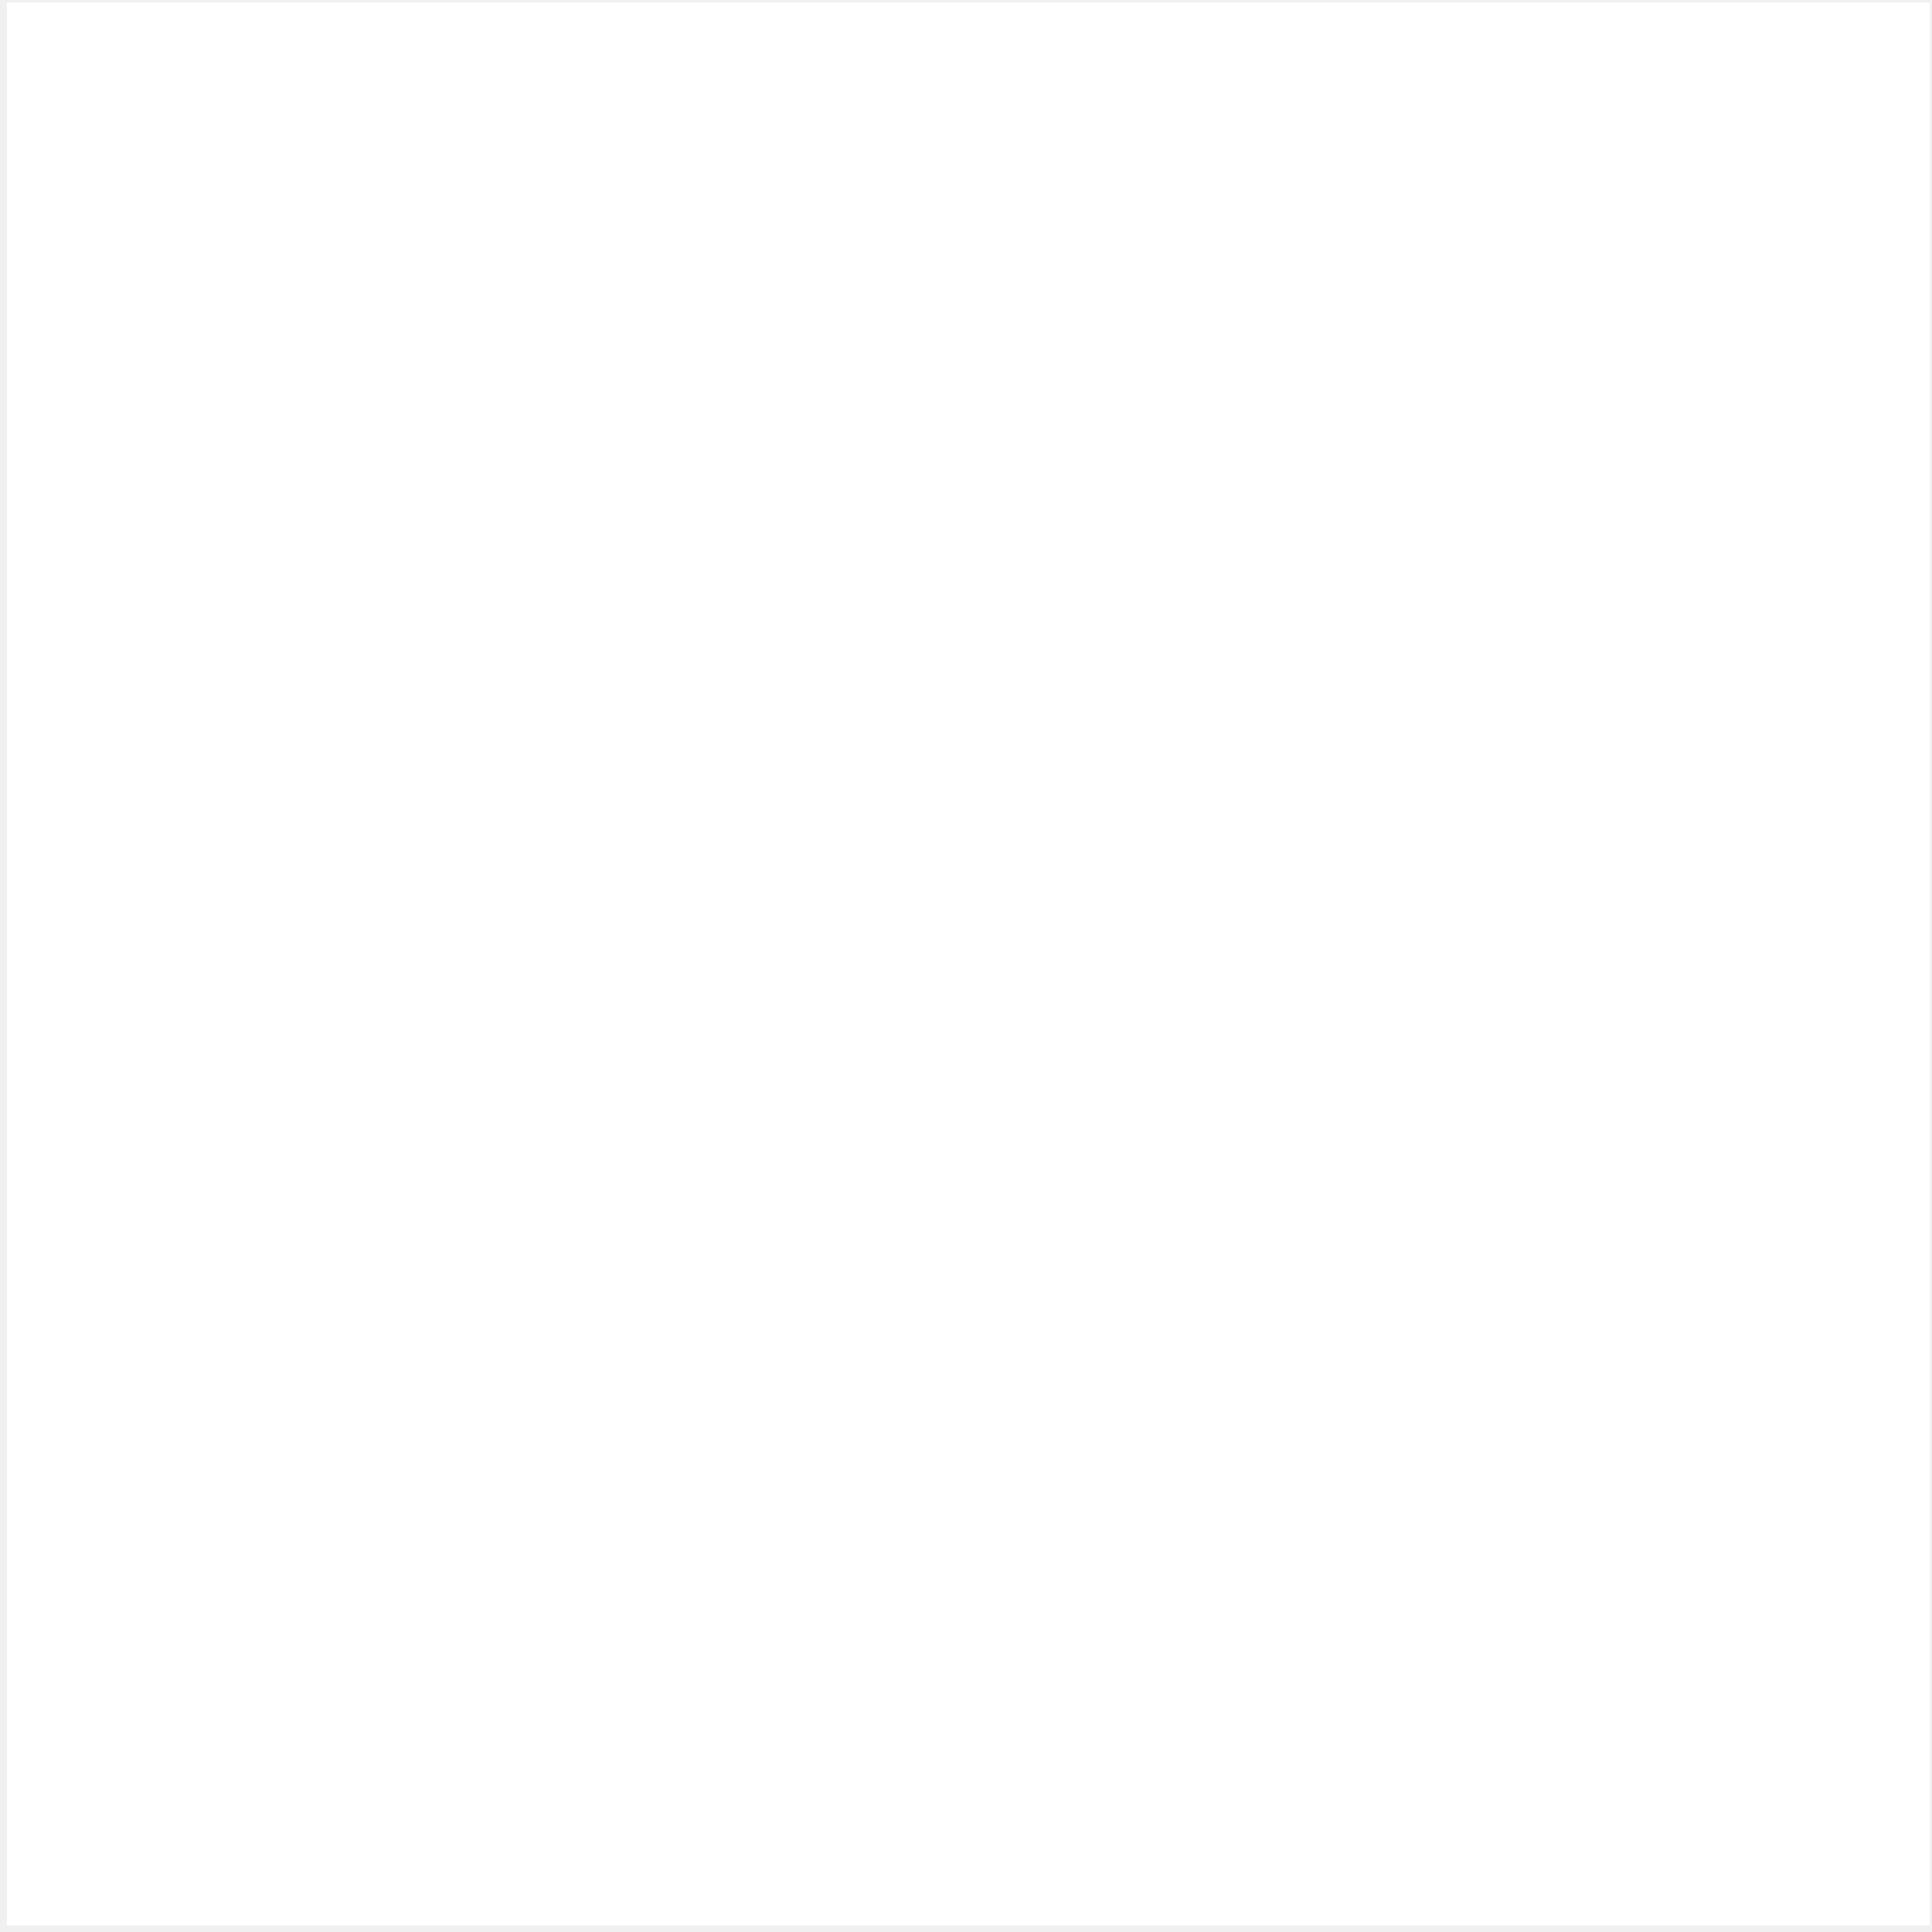
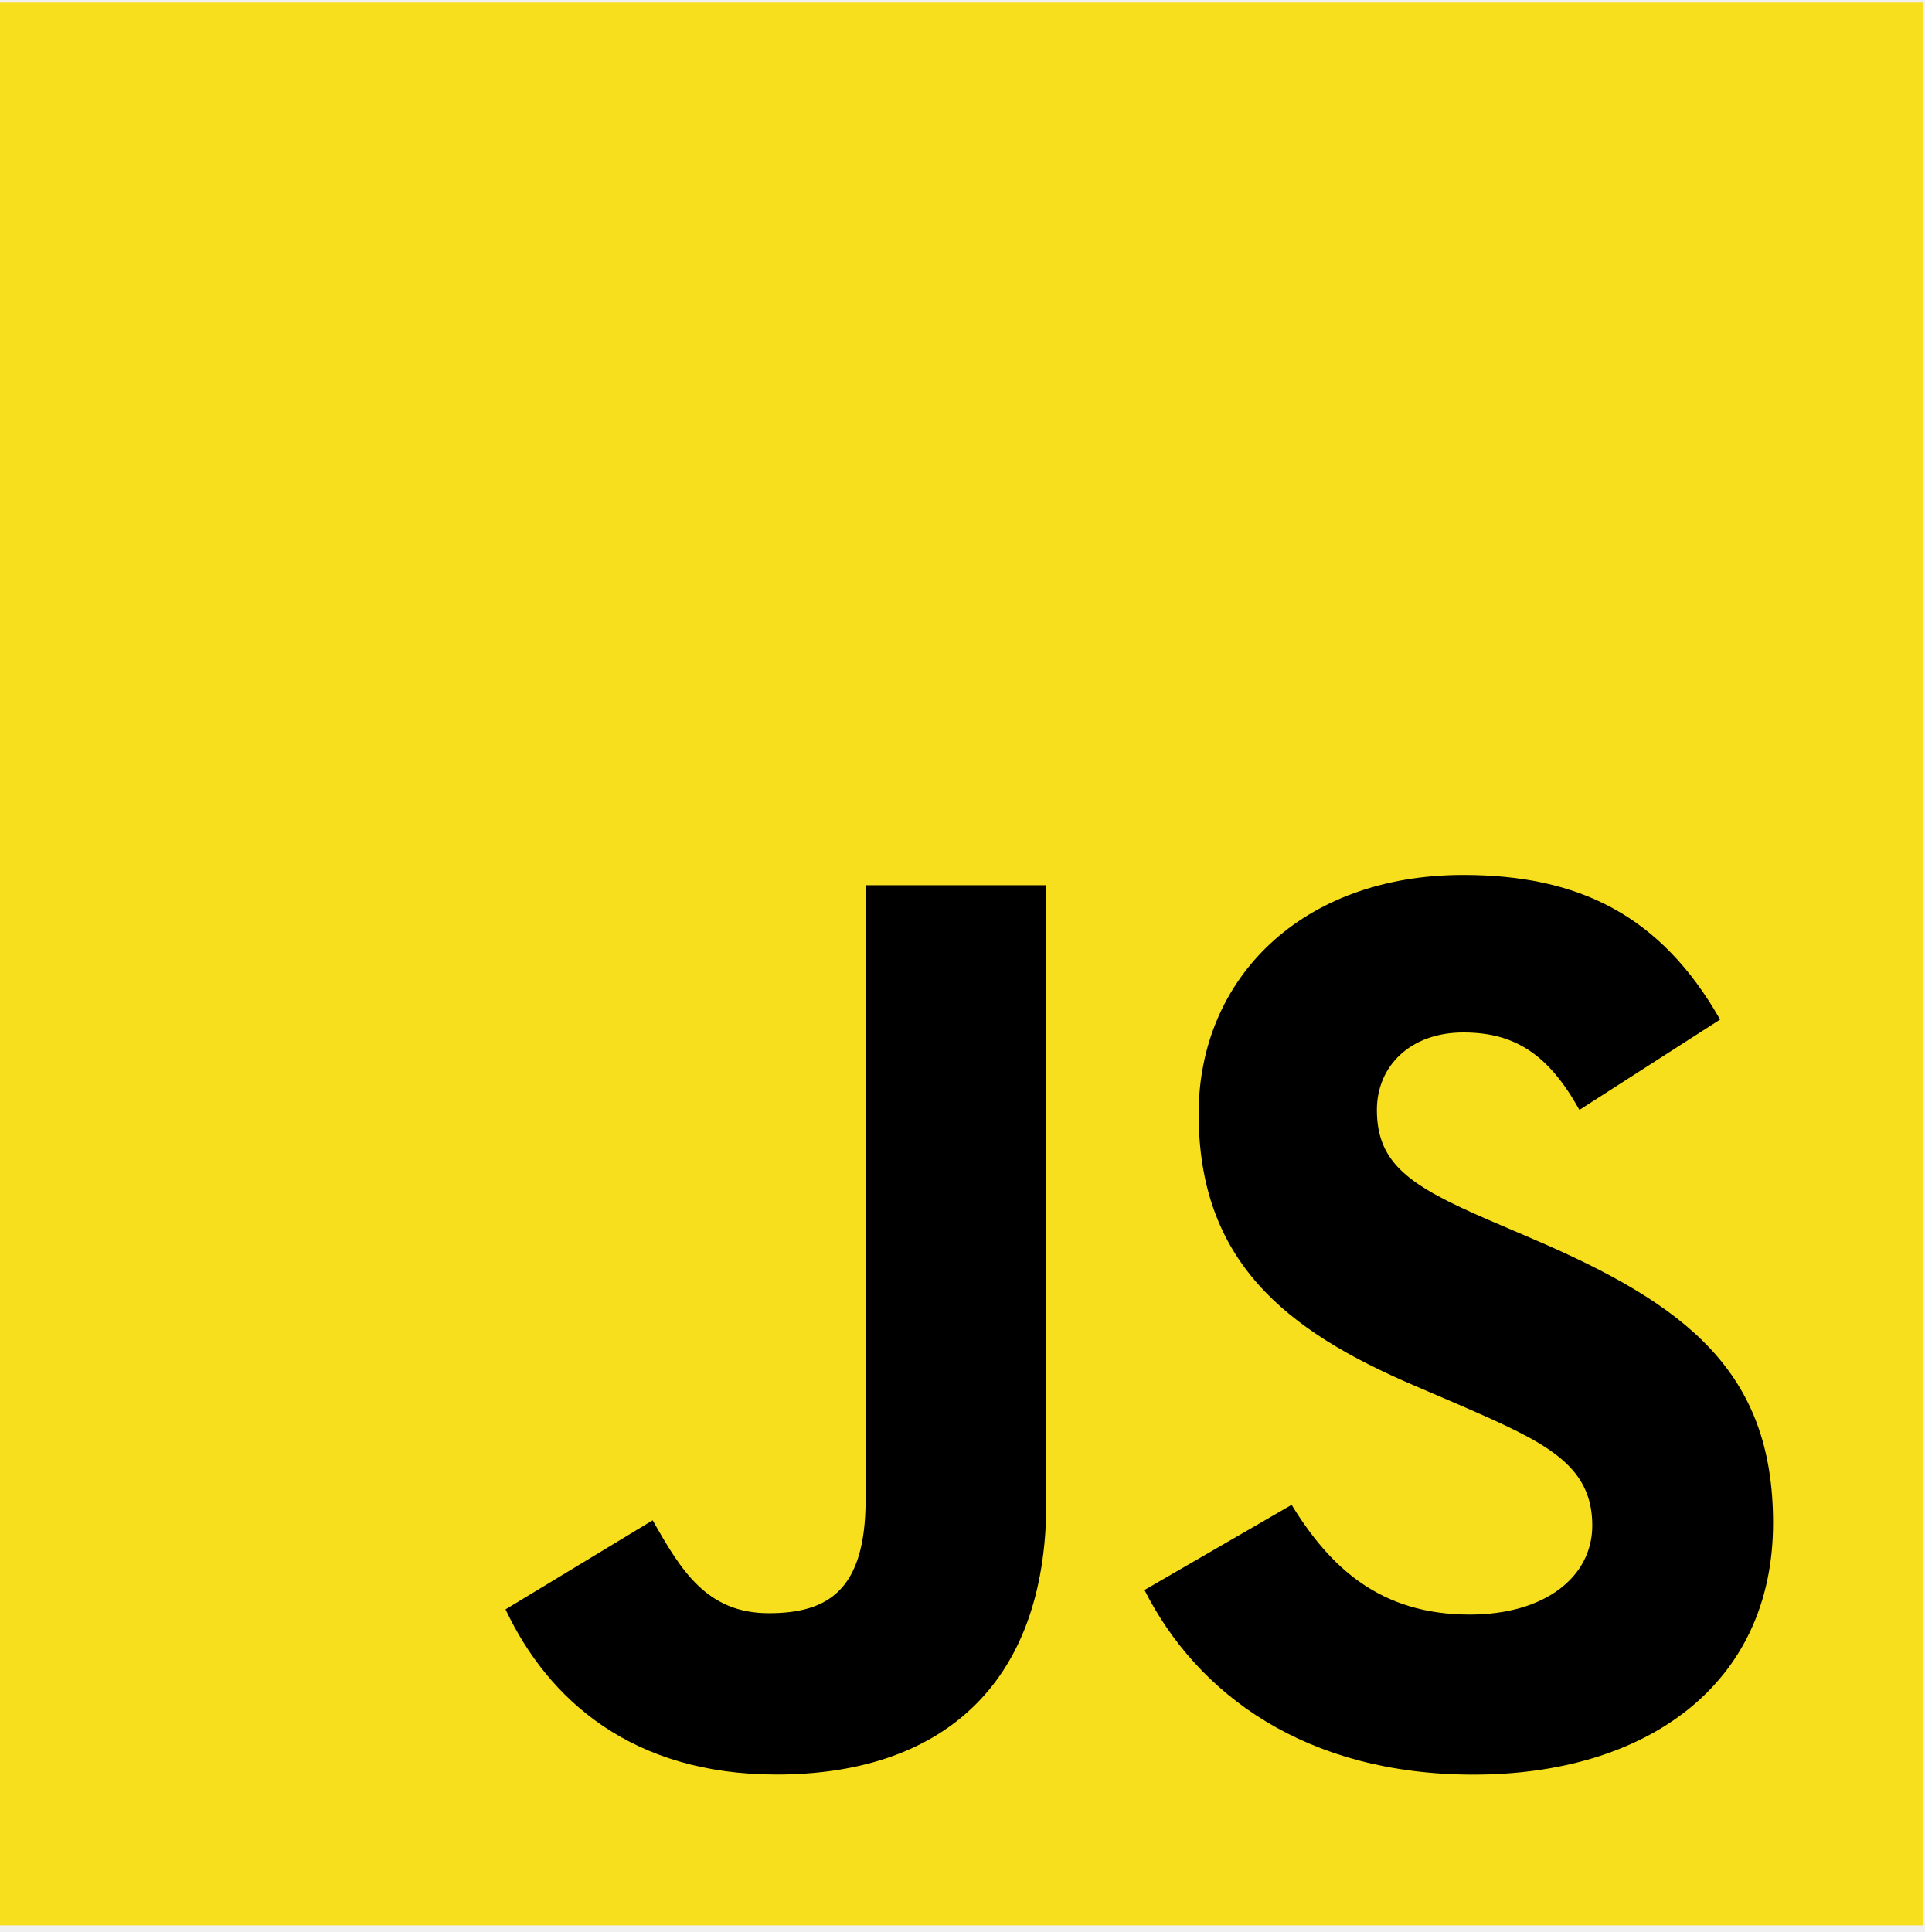
- <svg xmlns="http://www.w3.org/2000/svg" width="274" height="274" viewBox="0 0 274 274" fill="none">
-   <path d="M0.99 0.358H273.691V273.06H0.99V0.358Z" fill="white" />
-   <path d="M72.698 228.244L93.566 215.61C97.592 222.747 101.257 228.787 110.034 228.787C118.46 228.787 123.765 225.495 123.765 212.68V125.544H149.395V213.043C149.395 239.588 133.832 251.668 111.132 251.668C90.636 251.679 78.738 241.058 72.698 228.244Z" fill="white" />
-   <path d="M163.316 225.498L184.184 213.418C189.681 222.387 196.818 228.981 209.441 228.981C220.062 228.981 226.826 223.676 226.826 216.347C226.826 207.559 219.87 204.448 208.152 199.325L201.75 196.576C183.258 188.704 170.997 178.819 170.997 157.951C170.997 138.734 185.644 124.087 208.525 124.087C224.813 124.087 236.53 129.765 244.956 144.593L225.004 157.408C220.616 149.535 215.854 146.425 208.536 146.425C201.026 146.425 196.275 151.187 196.275 157.408C196.275 165.099 201.037 168.209 212.019 172.971L218.421 175.719C240.205 185.05 252.466 194.574 252.466 215.985C252.466 239.047 234.347 251.681 209.995 251.681C186.198 251.681 170.826 240.326 163.316 225.498Z" fill="white" />
+ <svg xmlns="http://www.w3.org/2000/svg" width="273" height="274" viewBox="0 0 273 274" fill="none">
+   <g clip-path="url(#clip0_856_1290)">
+     <path d="M-0.01 0.358H272.691V273.06H-0.01V0.358Z" fill="#F7DF1E" />
+     <path d="M71.698 228.244L92.566 215.61C96.592 222.747 100.257 228.787 109.034 228.787C117.46 228.787 122.765 225.495 122.765 212.68V125.544H148.395V213.043C148.395 239.588 132.832 251.668 110.132 251.668C89.636 251.679 77.738 241.058 71.698 228.244Z" fill="black" />
+     <path d="M162.316 225.497L183.184 213.418C188.681 222.387 195.818 228.981 208.441 228.981C219.062 228.981 225.826 223.676 225.826 216.347C225.826 207.559 218.87 204.448 207.152 199.325L200.75 196.576C182.258 188.704 169.997 178.819 169.997 157.951C169.997 138.734 184.644 124.087 207.525 124.087C223.813 124.087 235.53 129.765 243.956 144.593L224.004 157.407C219.616 149.535 214.854 146.425 207.536 146.425C200.026 146.425 195.275 151.186 195.275 157.407C195.275 165.098 200.037 168.209 211.019 172.971L217.421 175.719C239.205 185.05 251.466 194.574 251.466 215.985C251.466 239.047 233.347 251.681 208.995 251.681C185.198 251.681 169.826 240.326 162.316 225.497Z" fill="black" />
+   </g>
+   <defs>
+     <clipPath id="clip0_856_1290">
+       <rect width="272.702" height="272.702" fill="white" transform="translate(-0.00976562 0.358398)" />
+     </clipPath>
+   </defs>
</svg>
